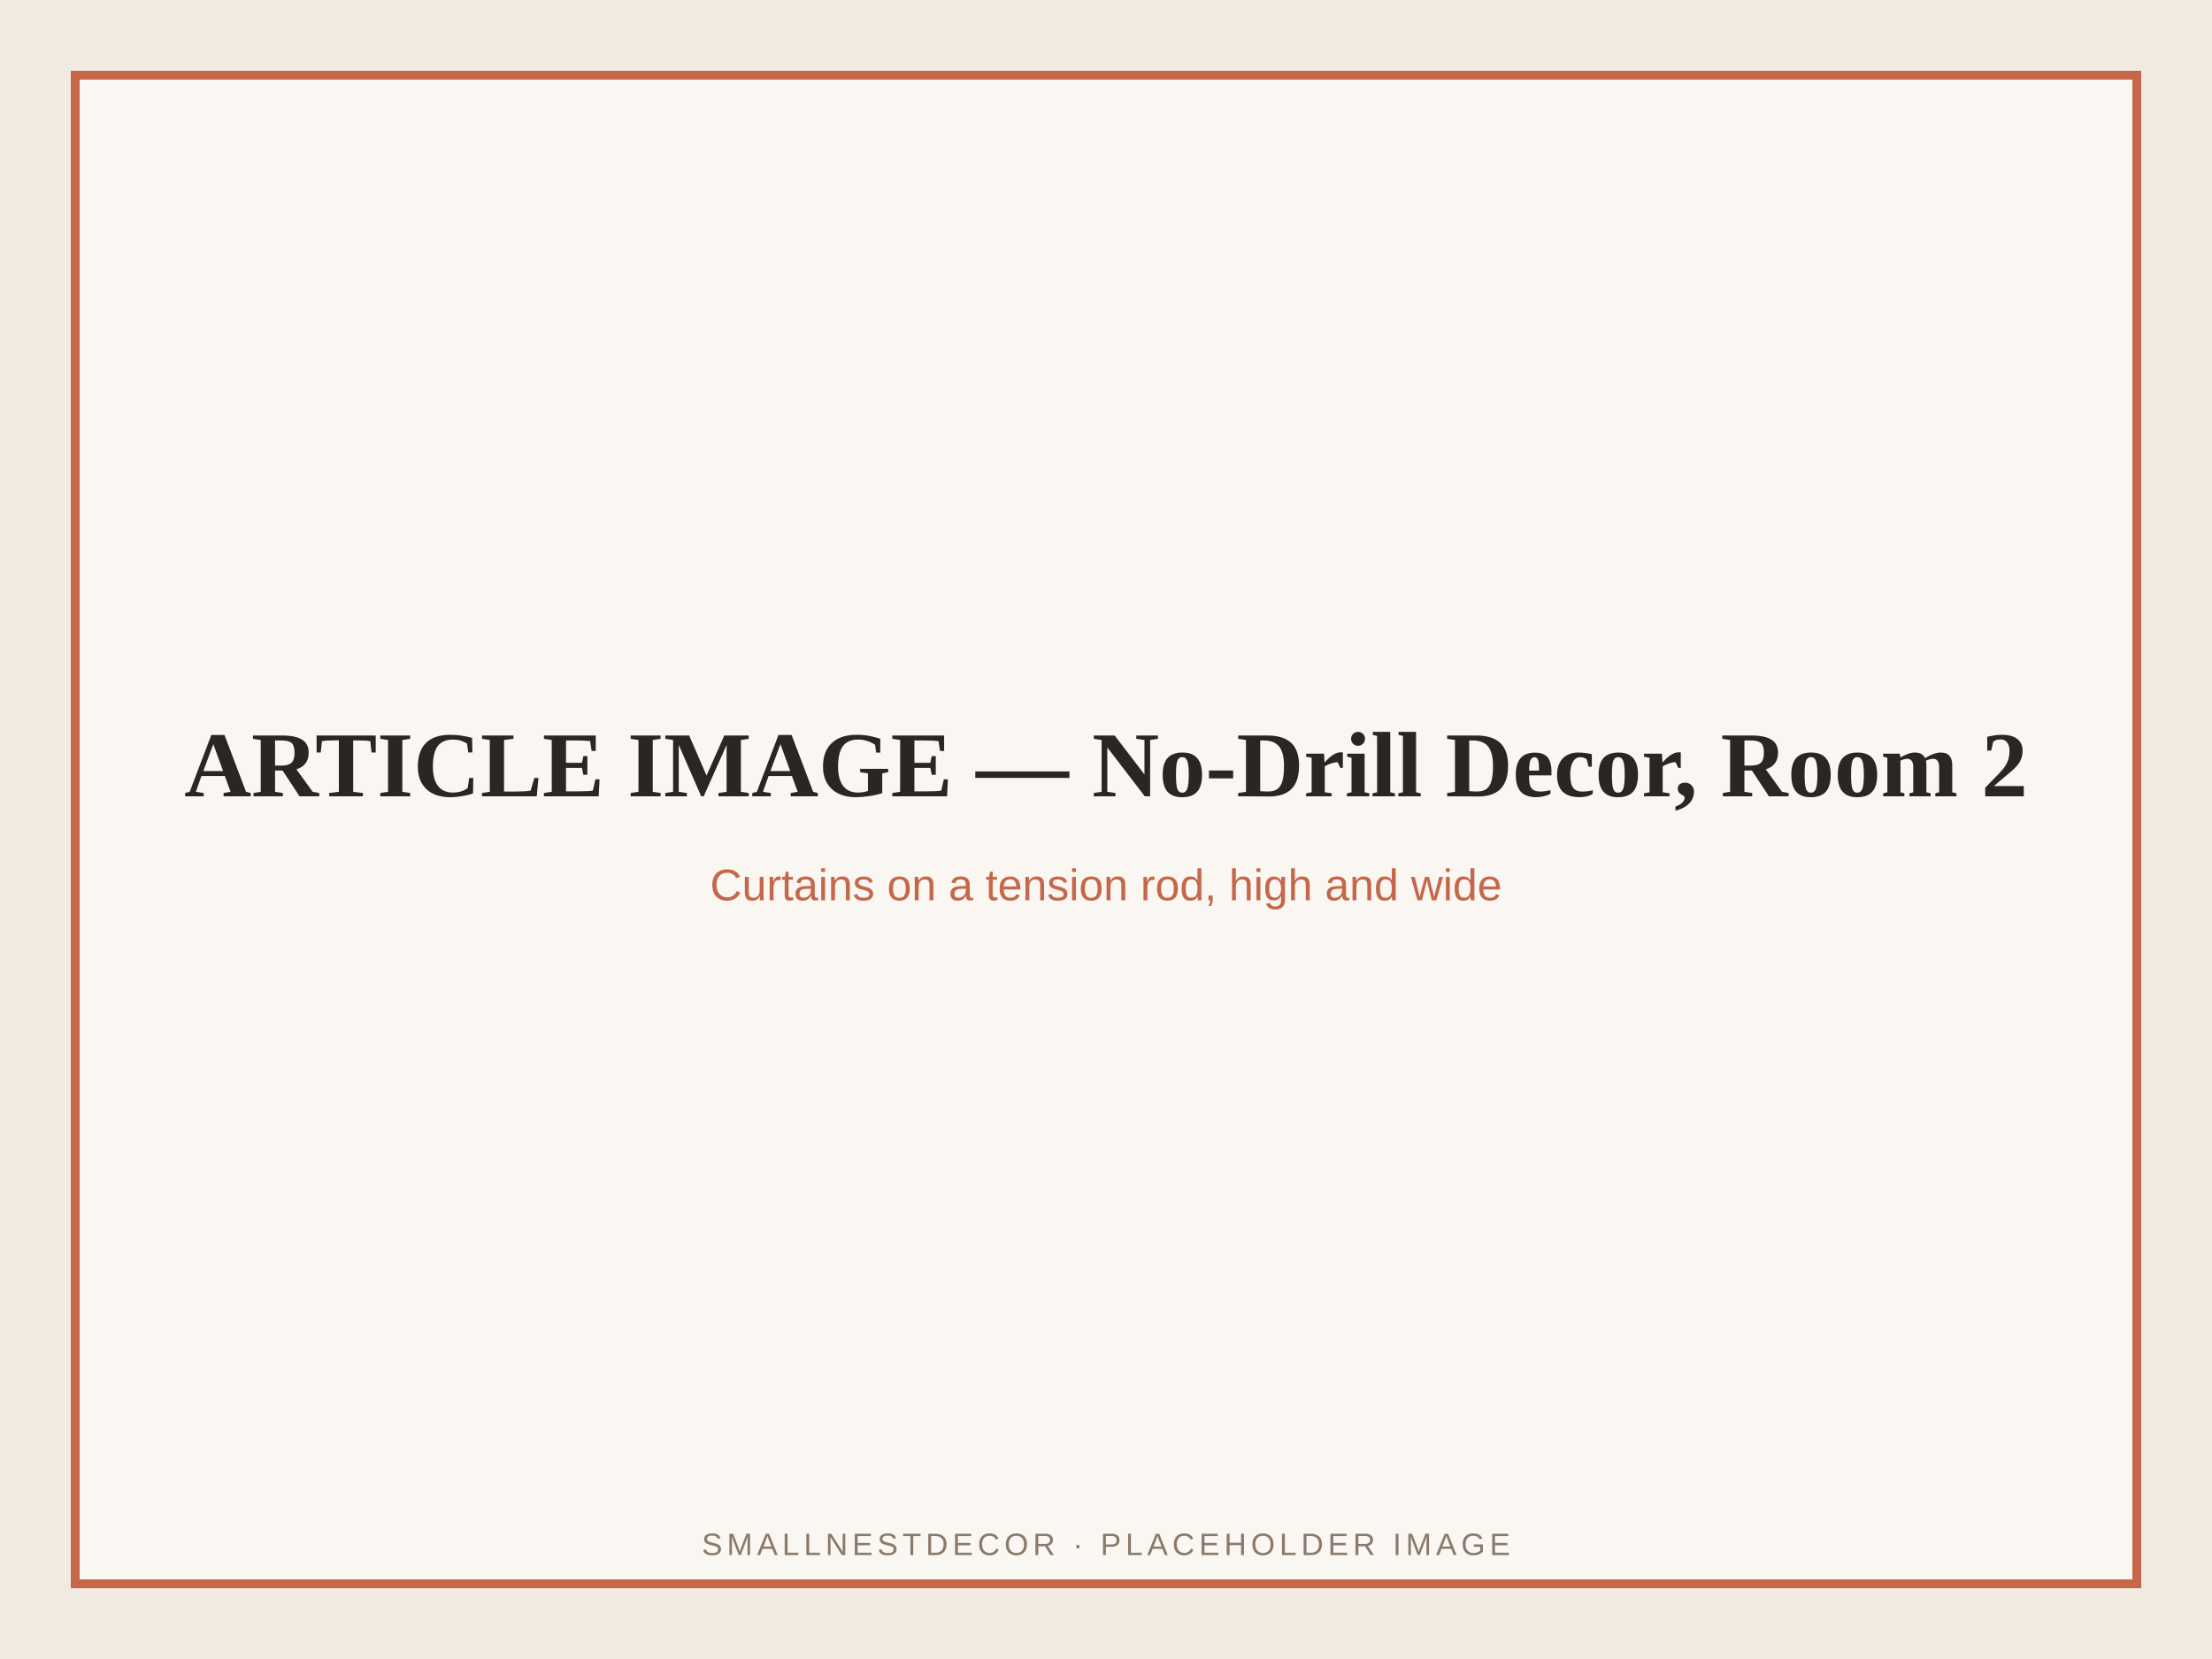
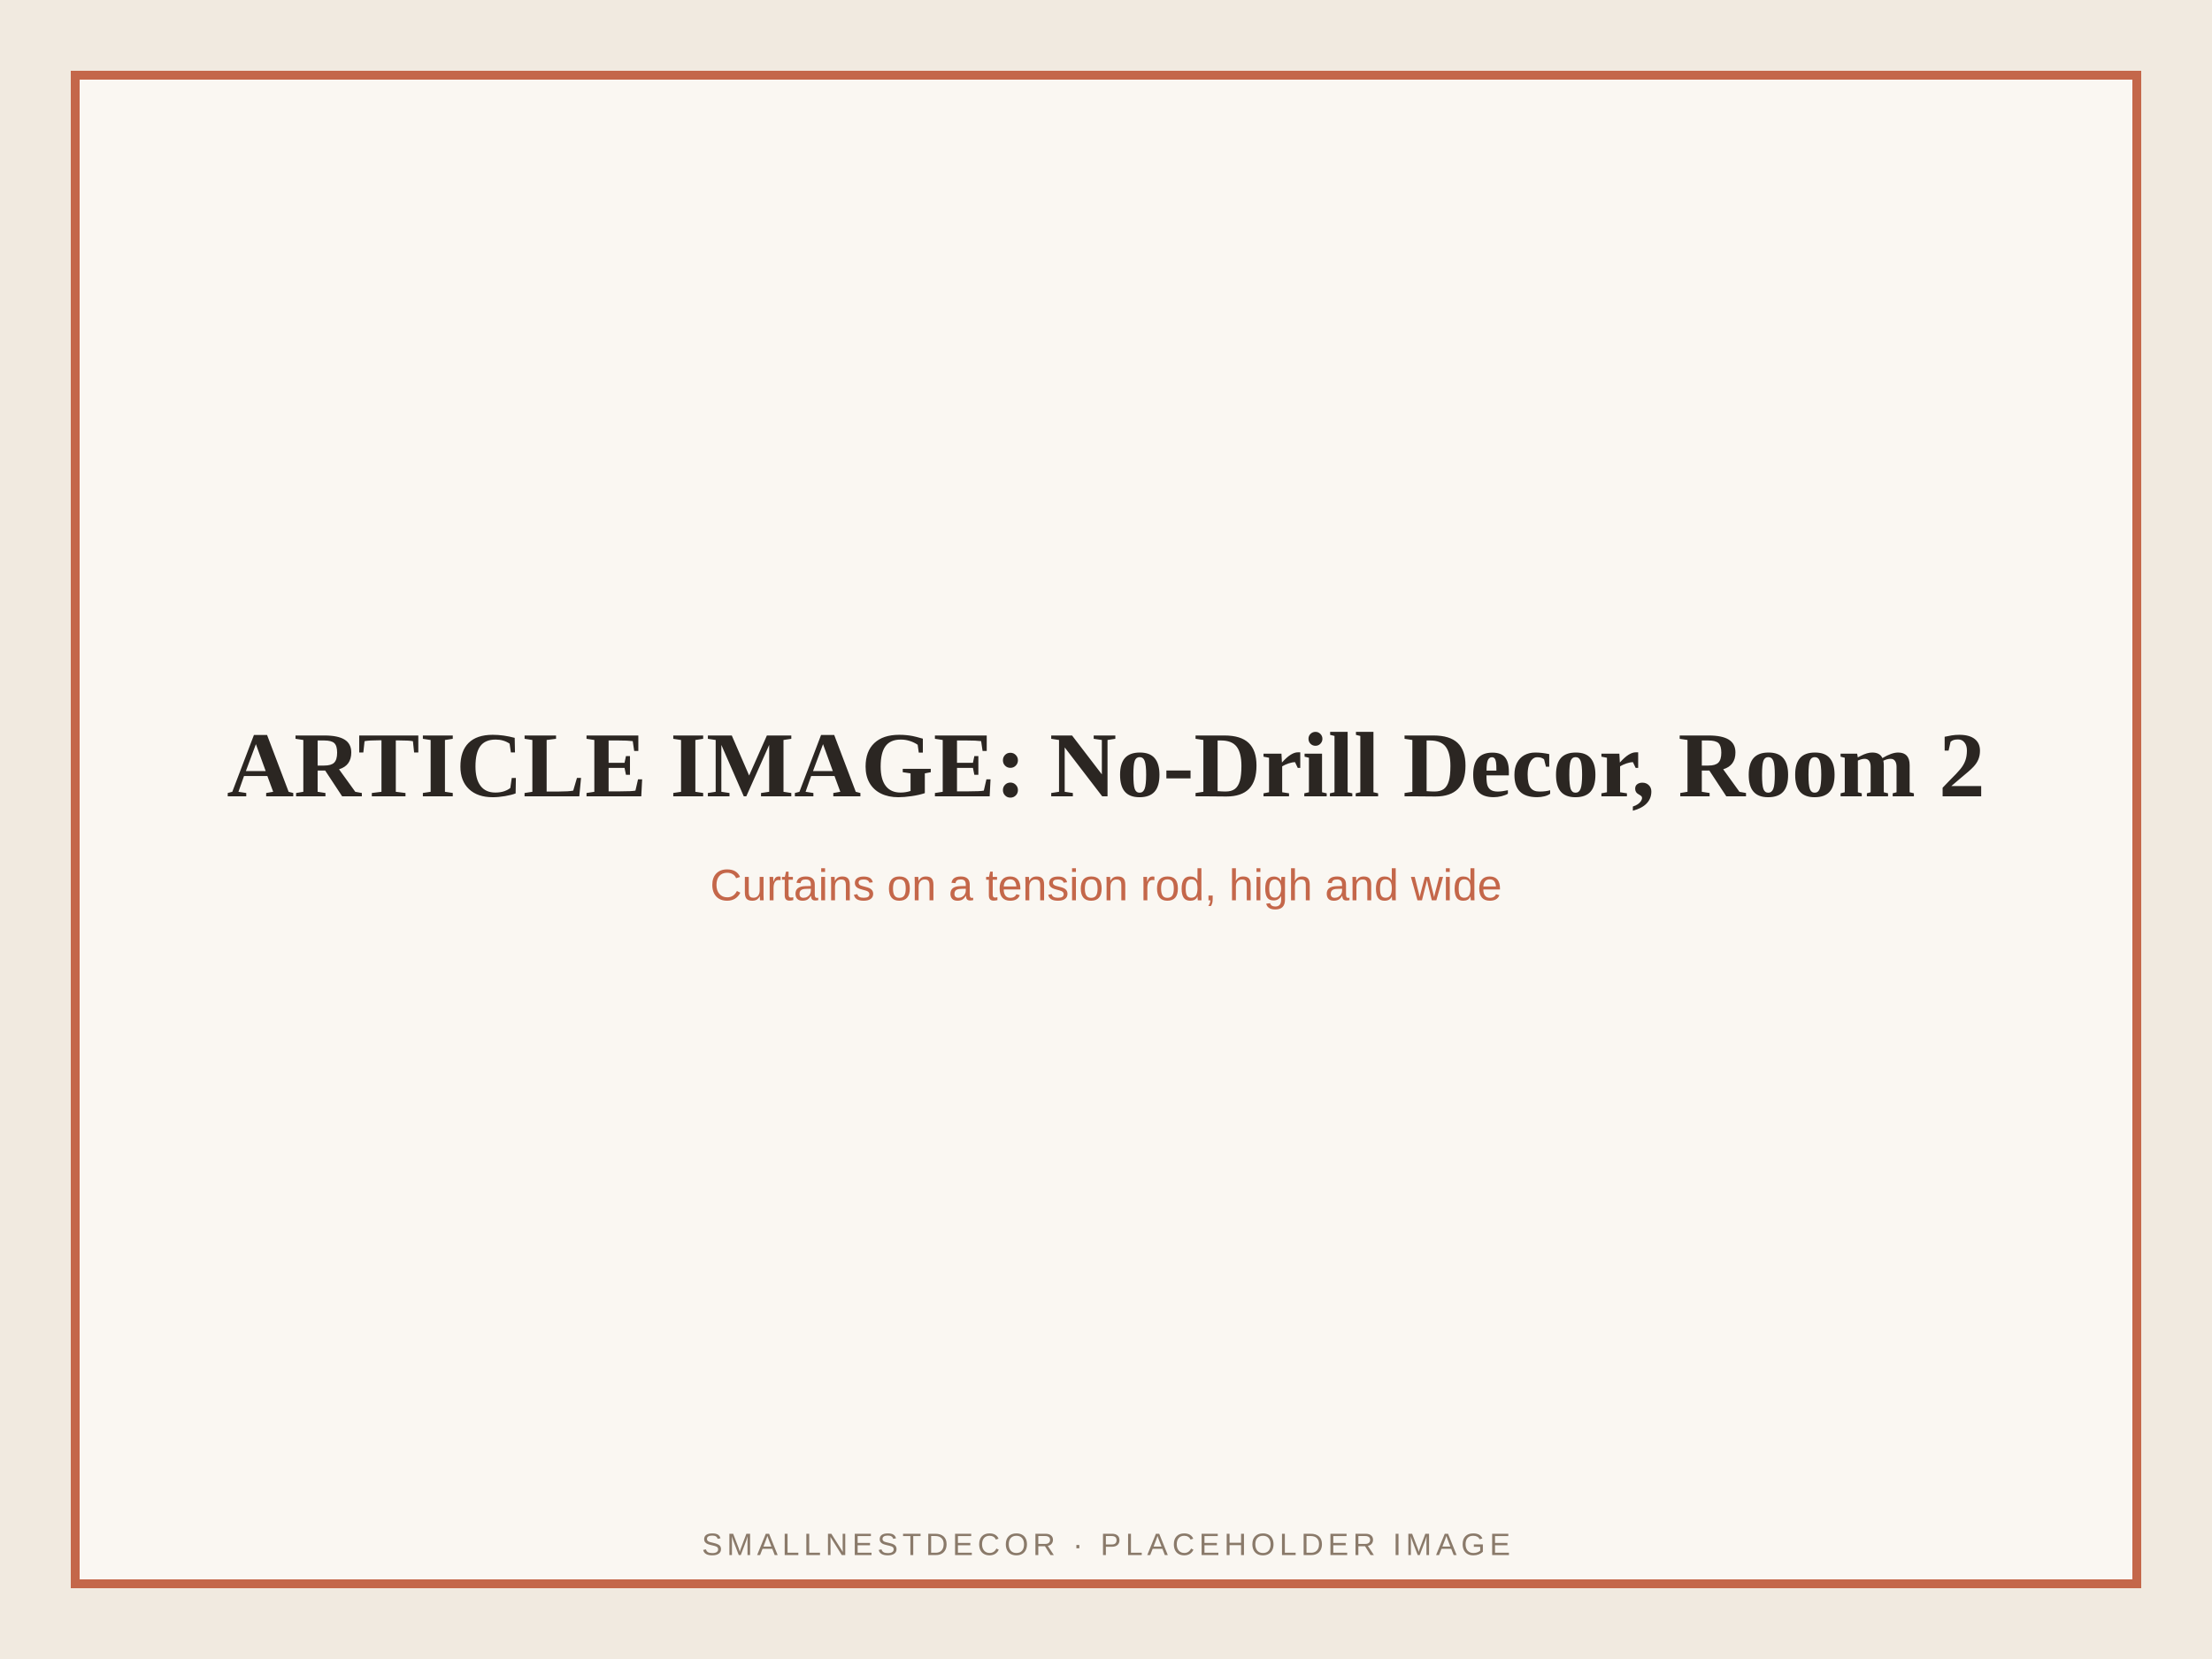
- <svg xmlns="http://www.w3.org/2000/svg" width="1000" height="750" viewBox="0 0 1000 750" role="img" aria-label="ARTICLE IMAGE — No-Drill Decor, Room 2">
+ <svg xmlns="http://www.w3.org/2000/svg" width="1000" height="750" viewBox="0 0 1000 750" role="img" aria-label="ARTICLE IMAGE: No-Drill Decor, Room 2">
  <rect width="1000" height="750" fill="#F1EAE0" />
  <rect x="34" y="34" width="932" height="682" fill="#FAF7F2" stroke="#C4674A" stroke-width="4" />
-   <text x="500.0" y="360.0" text-anchor="middle" font-family="Georgia, 'Times New Roman', serif" font-size="42" font-weight="bold" fill="#2B2622">ARTICLE IMAGE — No-Drill Decor, Room 2</text>
+   <text x="500.0" y="360.0" text-anchor="middle" font-family="Georgia, 'Times New Roman', serif" font-size="42" font-weight="bold" fill="#2B2622">ARTICLE IMAGE: No-Drill Decor, Room 2</text>
  <text x="500.0" y="407.0" text-anchor="middle" font-family="Arial, Helvetica, sans-serif" font-size="20" fill="#C4674A">Curtains on a tension rod, high and wide</text>
  <text x="500.0" y="703" text-anchor="middle" font-family="Arial, Helvetica, sans-serif" font-size="14" letter-spacing="2" fill="#8a7a6a">SMALLNESTDECOR · PLACEHOLDER IMAGE</text>
</svg>
